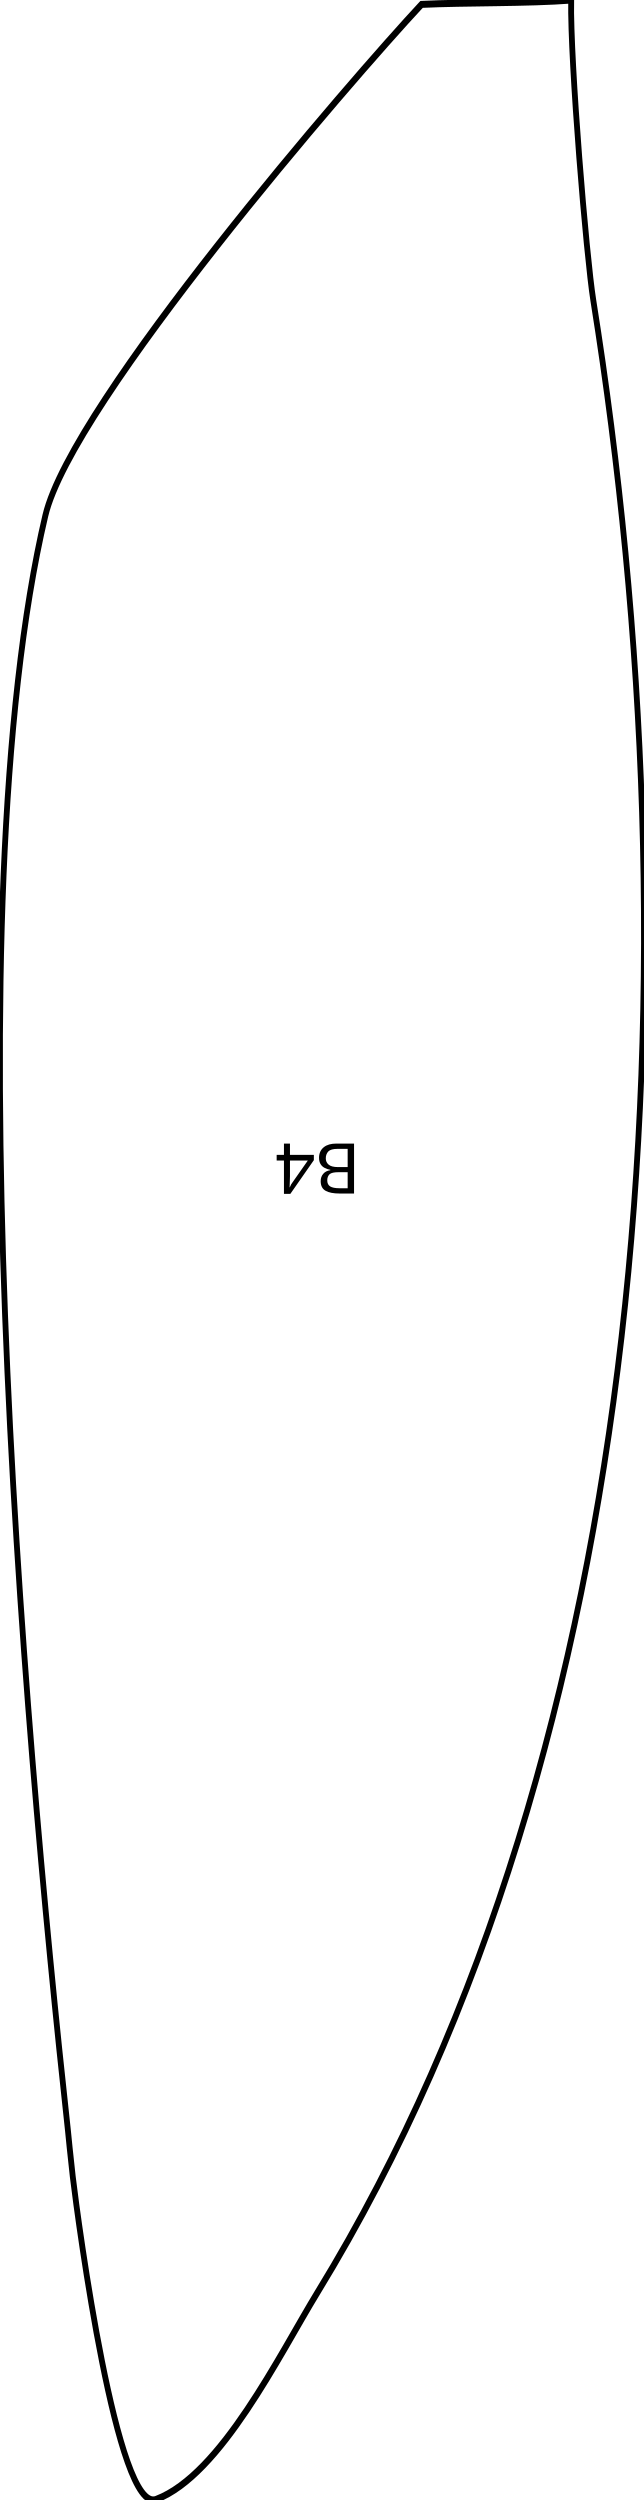
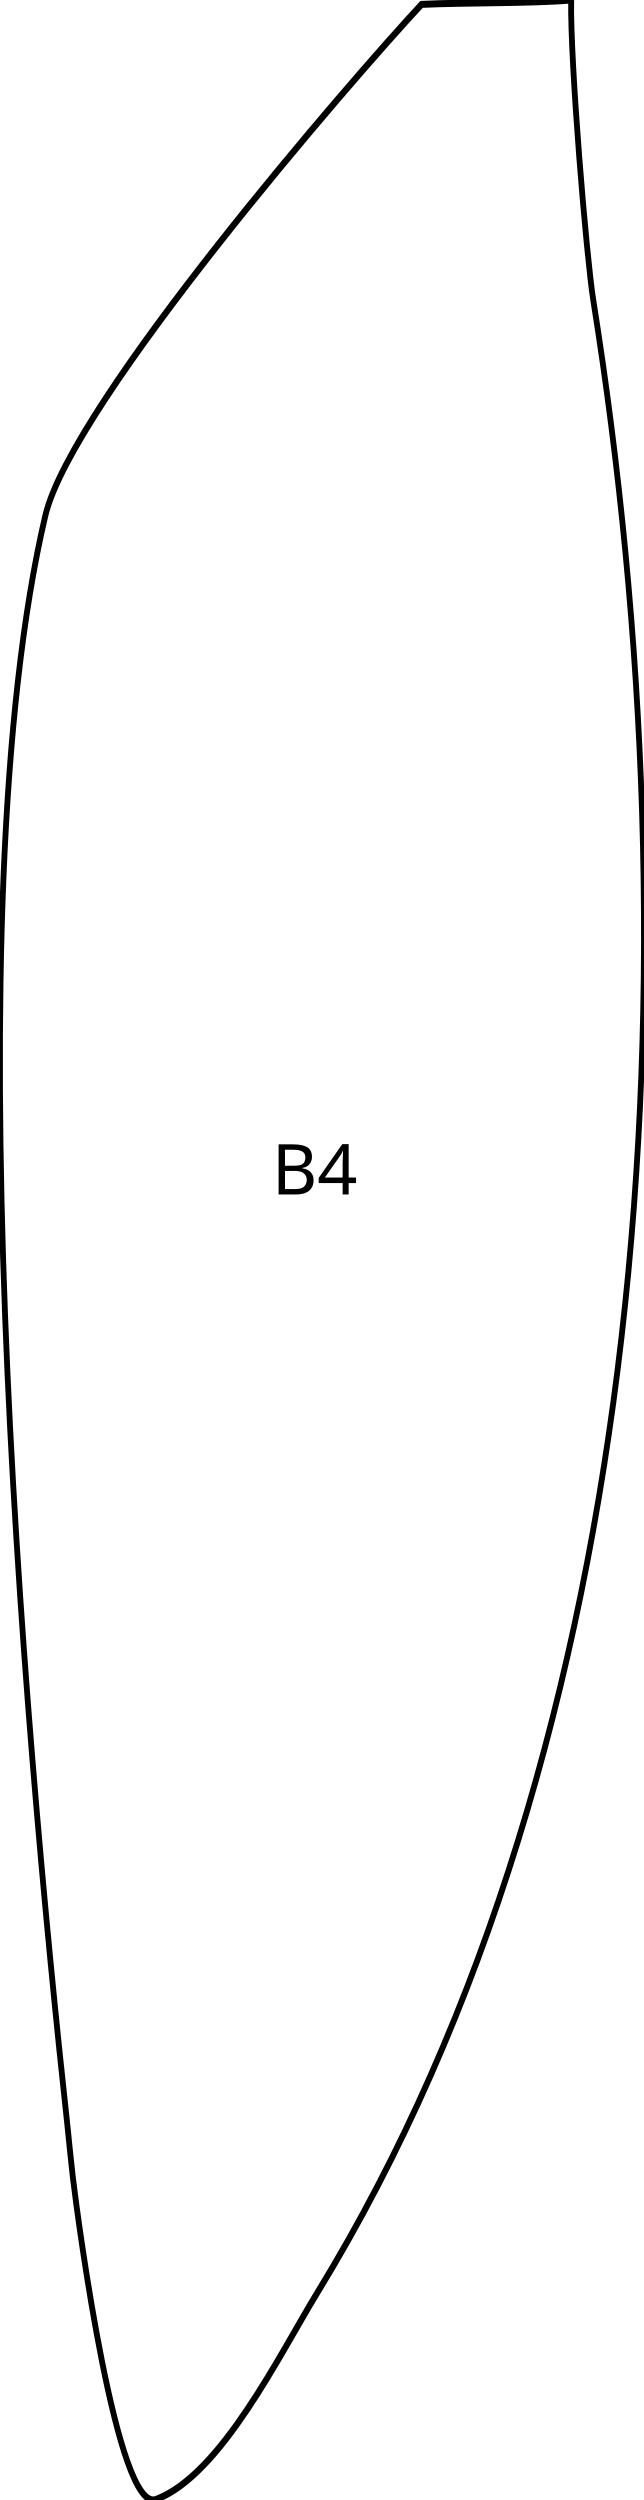
- <svg xmlns="http://www.w3.org/2000/svg" width="55.20mm" height="214.29mm" viewBox="8.000 8.000 55.202 214.287">
+ <svg xmlns="http://www.w3.org/2000/svg" width="55.20mm" height="214.29mm" viewBox="8.000 8.000 55.202 214.287" version="1.1" id="svg1">
+   <defs id="defs1" />
  <g id="feather" transform="matrix(0.9978615,0.0904916,0.06252637,-1.196563,-642.5211,329.5447)" data-source="feathers-aggregate.svg">
-     <path fill="none" stroke="#000000" stroke-width="0.5" transform="rotate(-90,726.5873,228.1737)" d="m 789.697,148.995 c -29.28,-5.725 -86.403,-15.283 -114.999,-9.146 -8.235,1.767 -33.086,24.254 -38.88,29.882 -0.424,3.649 -0.765,9.119 -1.276,12.769 4.368,0.181 18.215,2.451 21.276,3.238 46.397,11.929 102.221,11.748 143.789,-14.67 4.686,-2.978 13.635,-7.439 15.822,-12.878 1.311,-3.26 -19.143,-7.887 -22.477,-8.577 -1.082,-0.224 -3.255,-0.618 -3.255,-0.618 z" id="B4" />
-     <text x="35.26" y="106.02" font-family="sans-serif" font-size="6px" fill="#000000" text-anchor="middle" transform="matrix(-0.9974165,-0.07543092,-0.05211999,0.8317856,705.0747,151.5235)">B4</text>
+     <path fill="none" stroke="#000000" stroke-width="0.5" d="m 789.697,148.995 c -29.28,-5.725 -86.403,-15.283 -114.999,-9.146 -8.235,1.767 -33.086,24.254 -38.88,29.882 -0.424,3.649 -0.765,9.119 -1.276,12.769 4.368,0.181 18.215,2.451 21.276,3.238 46.397,11.929 102.221,11.748 143.789,-14.67 4.686,-2.978 13.635,-7.439 15.822,-12.878 1.311,-3.26 -19.143,-7.887 -22.477,-8.577 -1.082,-0.224 -3.255,-0.618 -3.255,-0.618 z" id="B4" transform="rotate(-90,726.5873,228.1737)" />
+     <text x="618.544" y="-200.095" font-family="sans-serif" font-size="5.478px" fill="#000000" text-anchor="middle" transform="matrix(1.092461,0.08261879,0.05708655,-0.9110471,0,0)" id="text1" style="stroke-width:0.913">B4</text>
  </g>
</svg>
